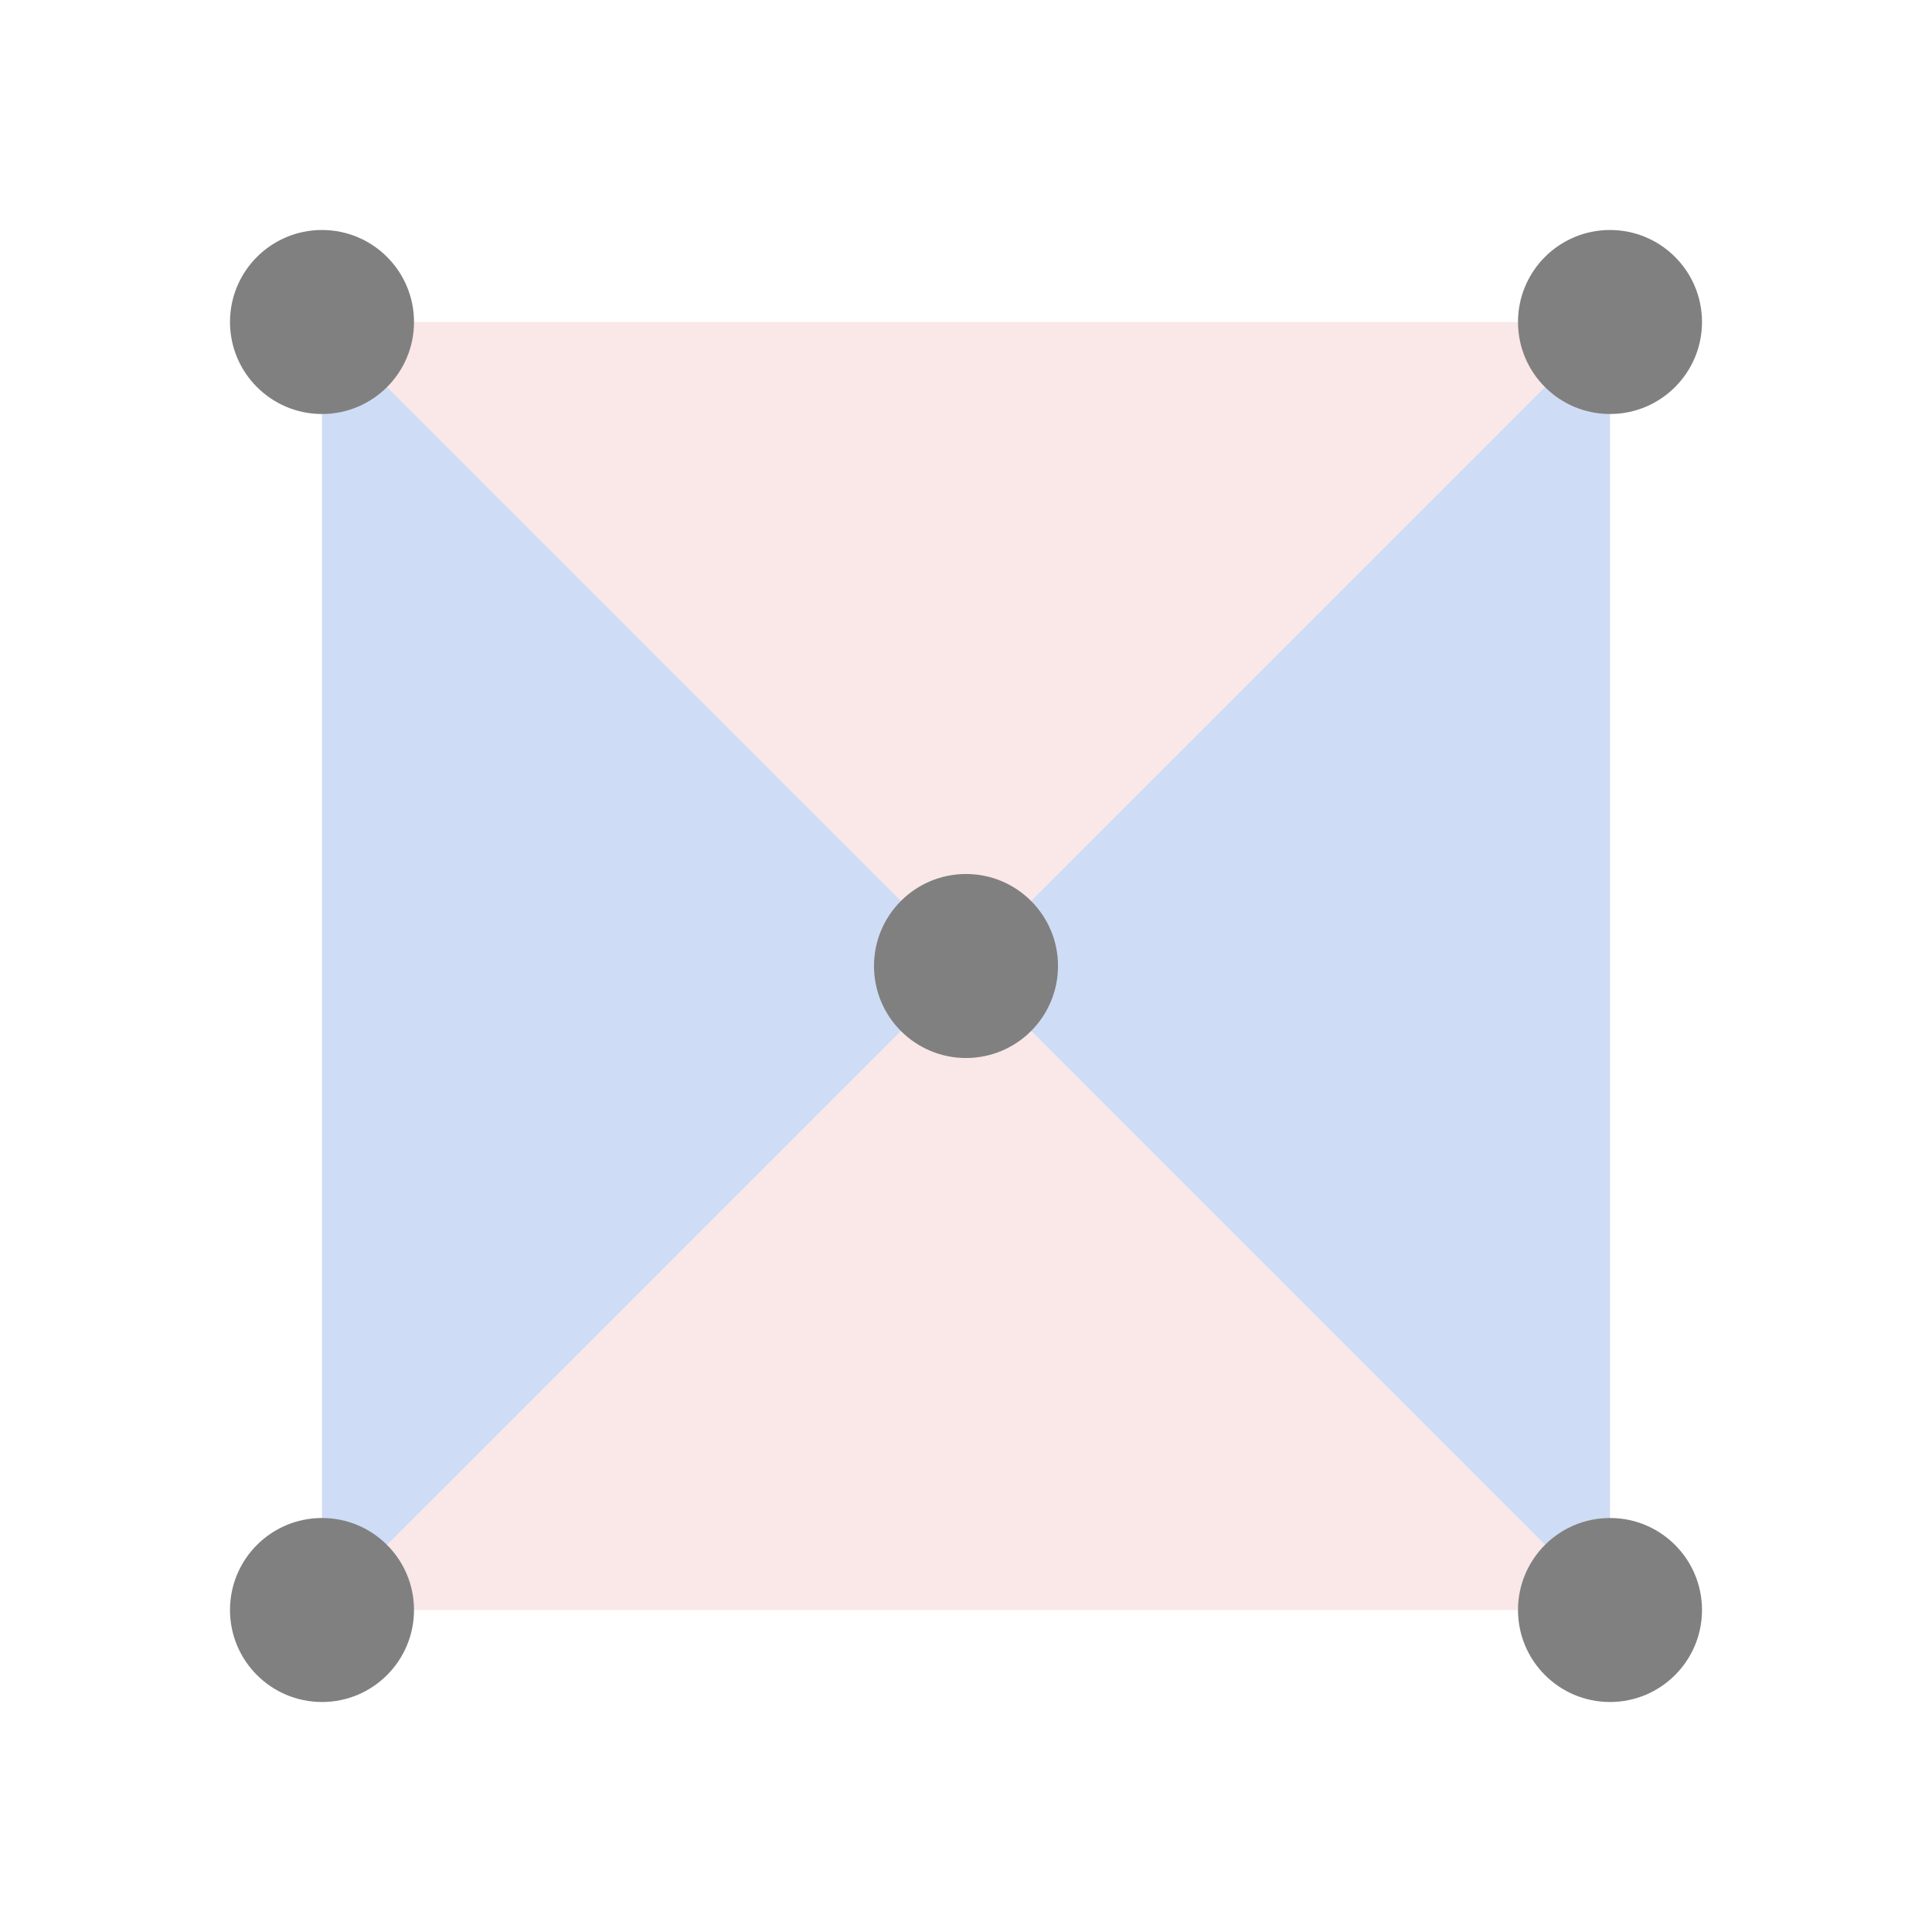
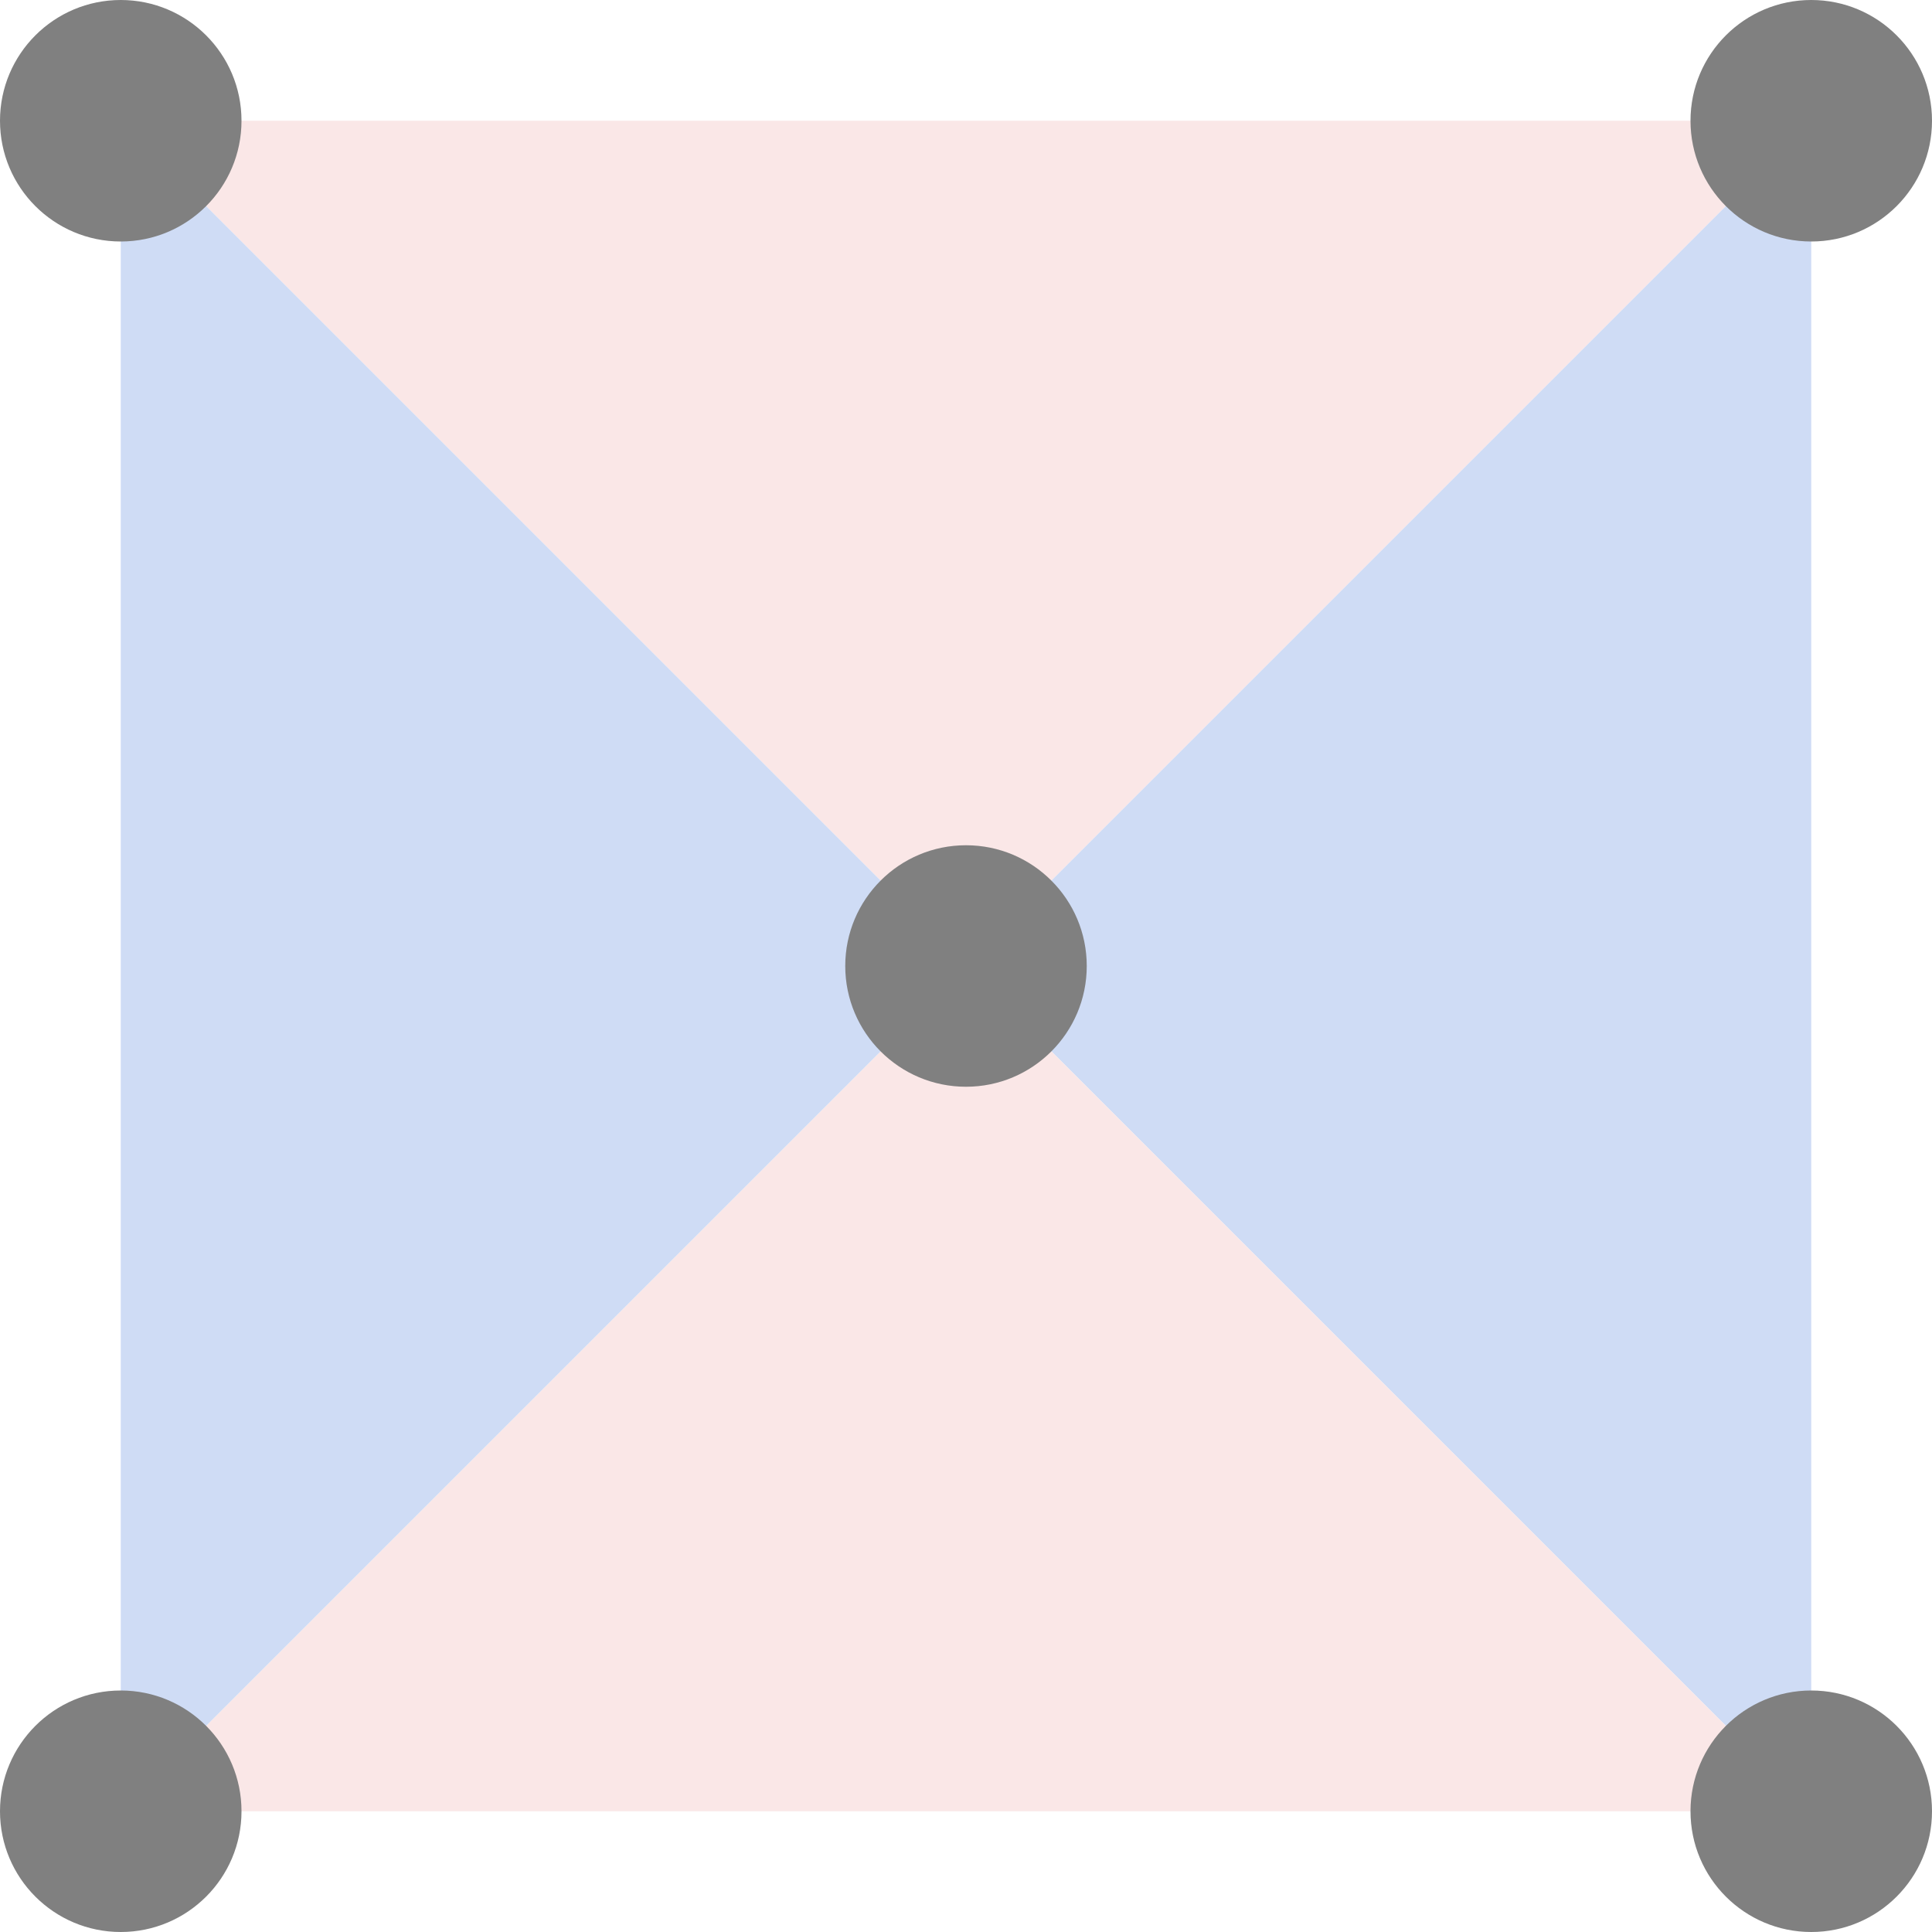
- <svg xmlns="http://www.w3.org/2000/svg" width="42mm" height="42mm" viewBox="0 0 42 42" version="1.1" id="svg1">
+ <svg xmlns="http://www.w3.org/2000/svg" width="42mm" height="42mm" viewBox="5 5 32 32" version="1.1" id="svg1">
  <defs id="defs1" />
  <polygon style="fill:#fae7e7;fill-opacity:1;stroke:none;stroke-width:0.2;stroke-linecap:round" points="7,7 35,7 21,21" id="poly-top-X" />
  <polygon style="fill:#cfdcf5;fill-opacity:1;stroke:none;stroke-width:0.2;stroke-linecap:round" points="35,7 35,35 21,21" id="poly-right-Z" />
  <polygon style="fill:#fae7e7;fill-opacity:1;stroke:none;stroke-width:0.2;stroke-linecap:round" points="35,35 7,35 21,21" id="poly-bottom-X" />
  <polygon style="fill:#cfdcf5;fill-opacity:1;stroke:none;stroke-width:0.2;stroke-linecap:round" points="7,35 7,7 21,21" id="poly-left-Z" />
  <circle style="fill:#808080;fill-opacity:1;stroke:none;stroke-width:0.2;stroke-dasharray:none;stroke-opacity:1" cx="7" cy="7" r="2.0" id="q1" />
  <circle style="fill:#808080;fill-opacity:1;stroke:none;stroke-width:0.2;stroke-dasharray:none;stroke-opacity:1" cx="35" cy="7" r="2.0" id="q2" />
  <circle style="fill:#808080;fill-opacity:1;stroke:none;stroke-width:0.2;stroke-dasharray:none;stroke-opacity:1" cx="21" cy="21" r="2.0" id="q3" />
  <circle style="fill:#808080;fill-opacity:1;stroke:none;stroke-width:0.2;stroke-dasharray:none;stroke-opacity:1" cx="7" cy="35" r="2.0" id="q0" />
  <circle style="fill:#808080;fill-opacity:1;stroke:none;stroke-width:0.2;stroke-dasharray:none;stroke-opacity:1" cx="35" cy="35" r="2.0" id="q4" />
</svg>
